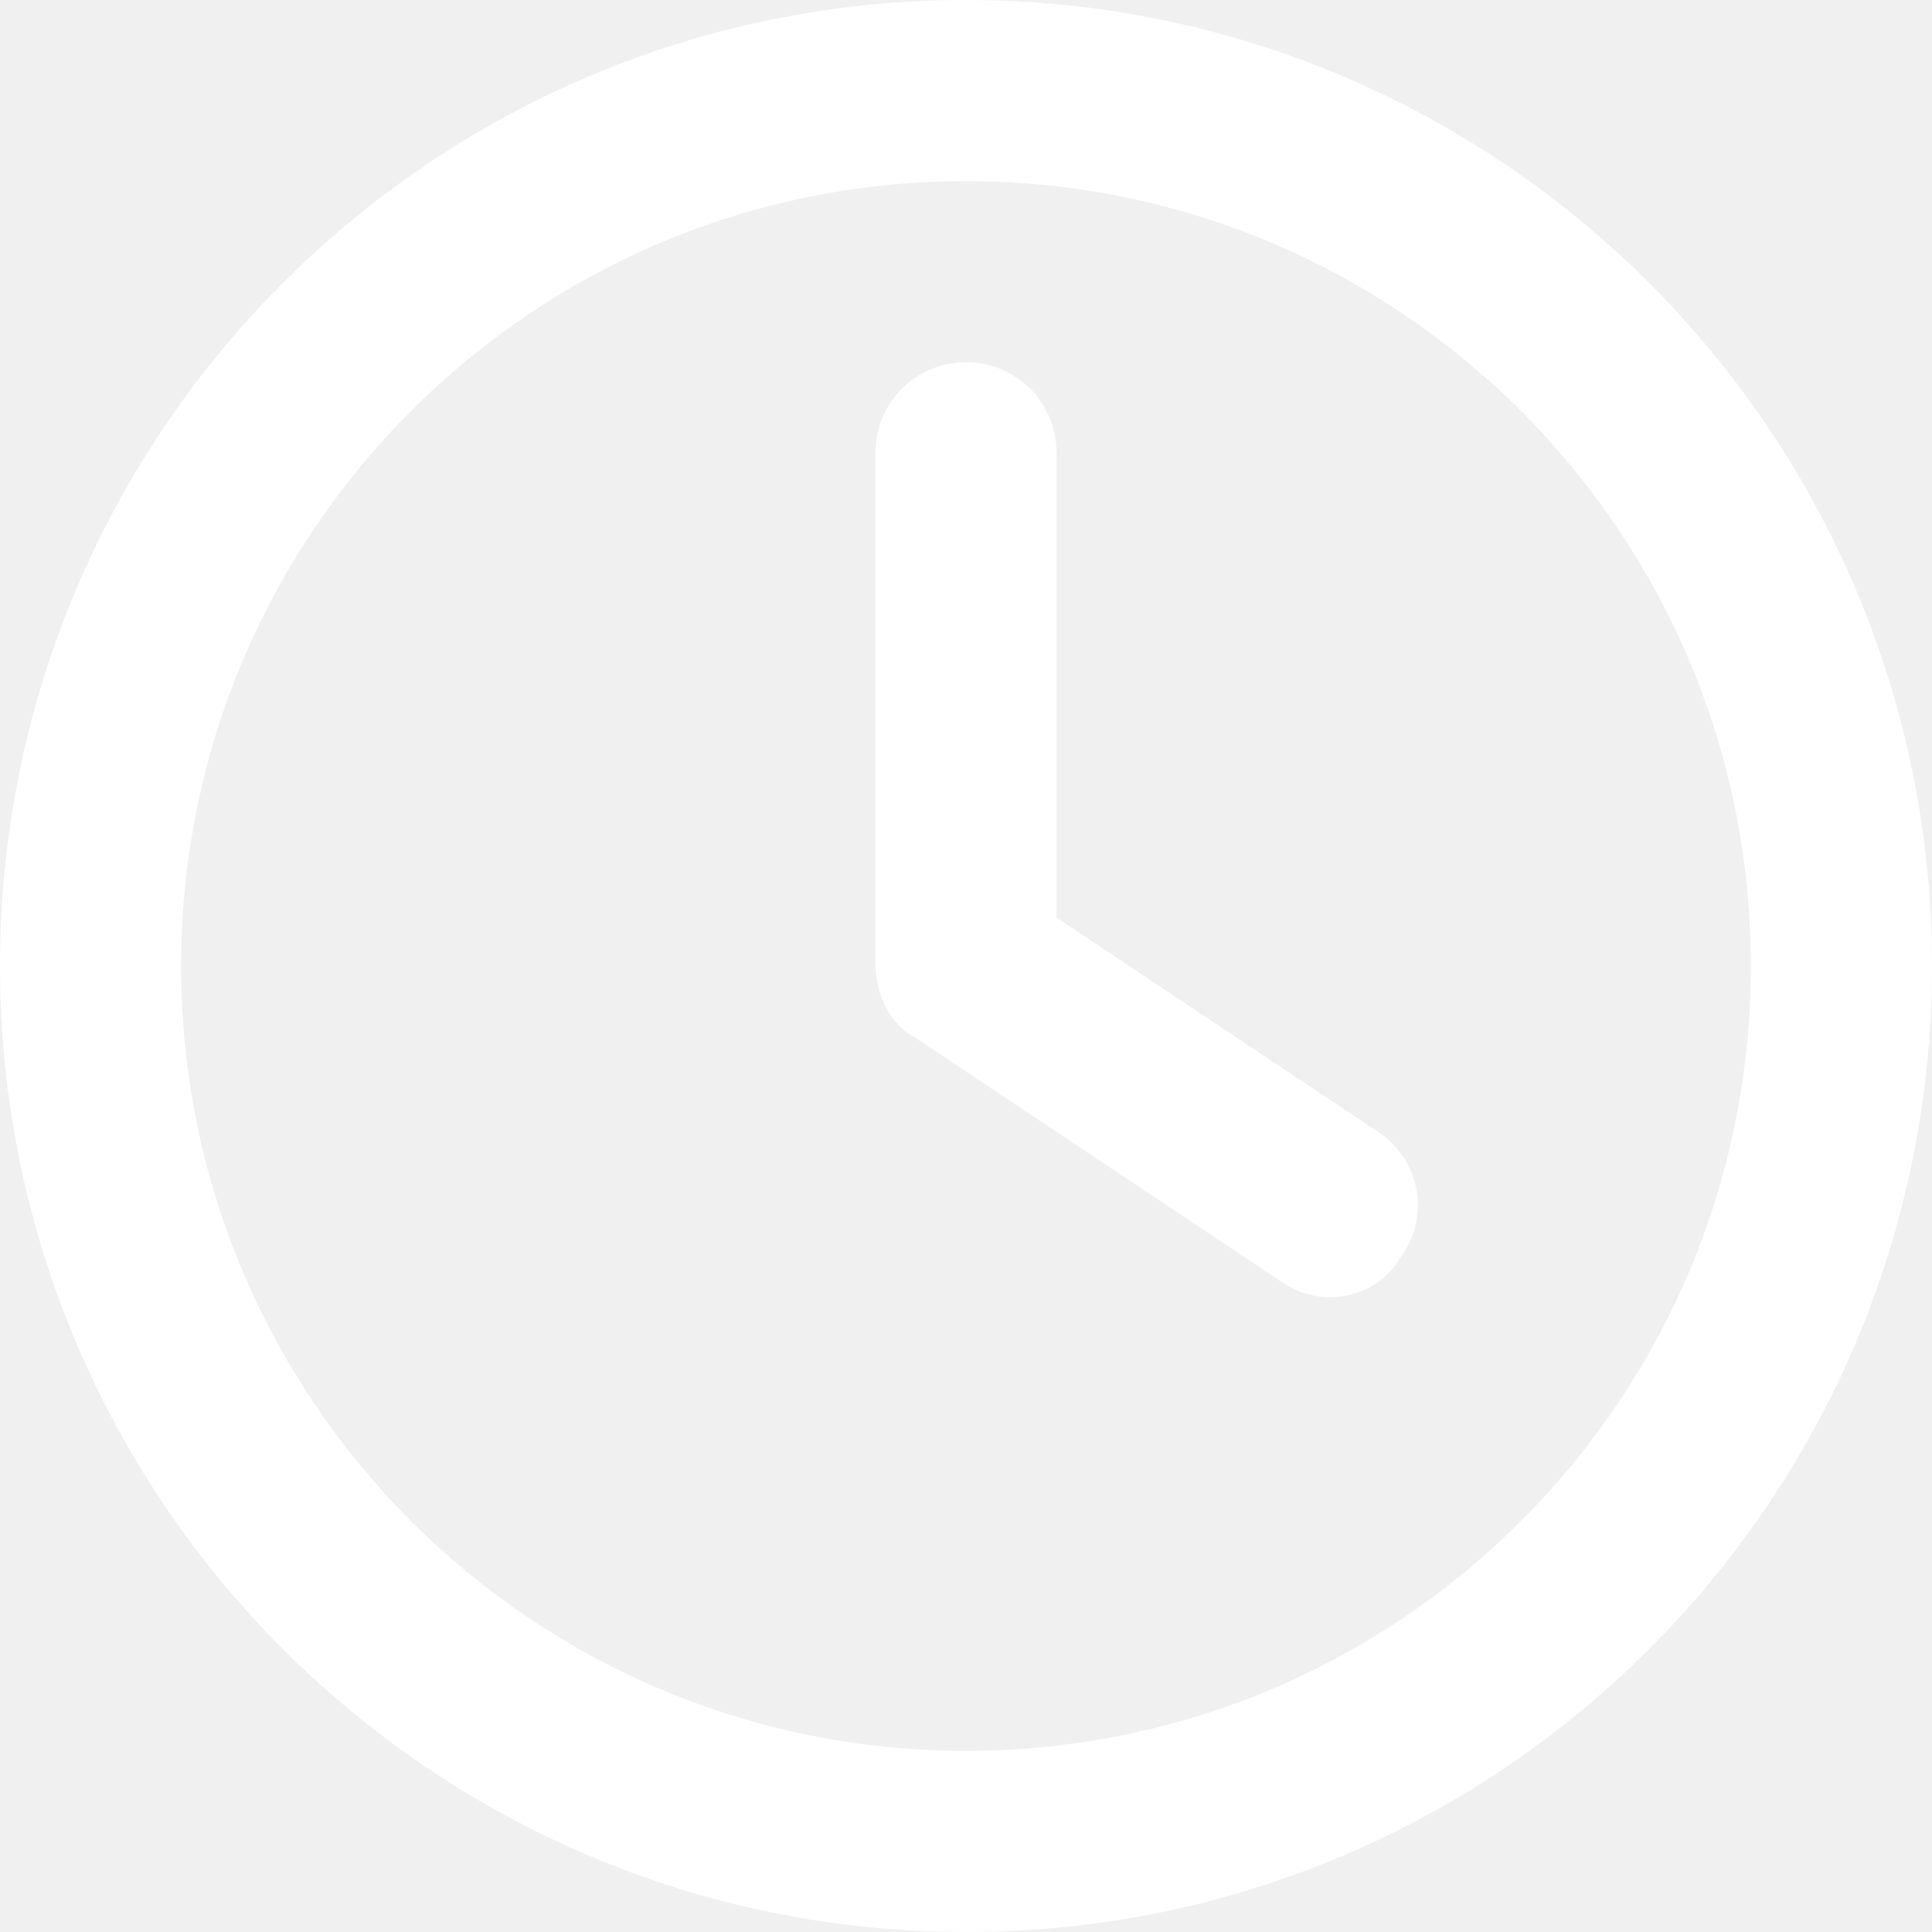
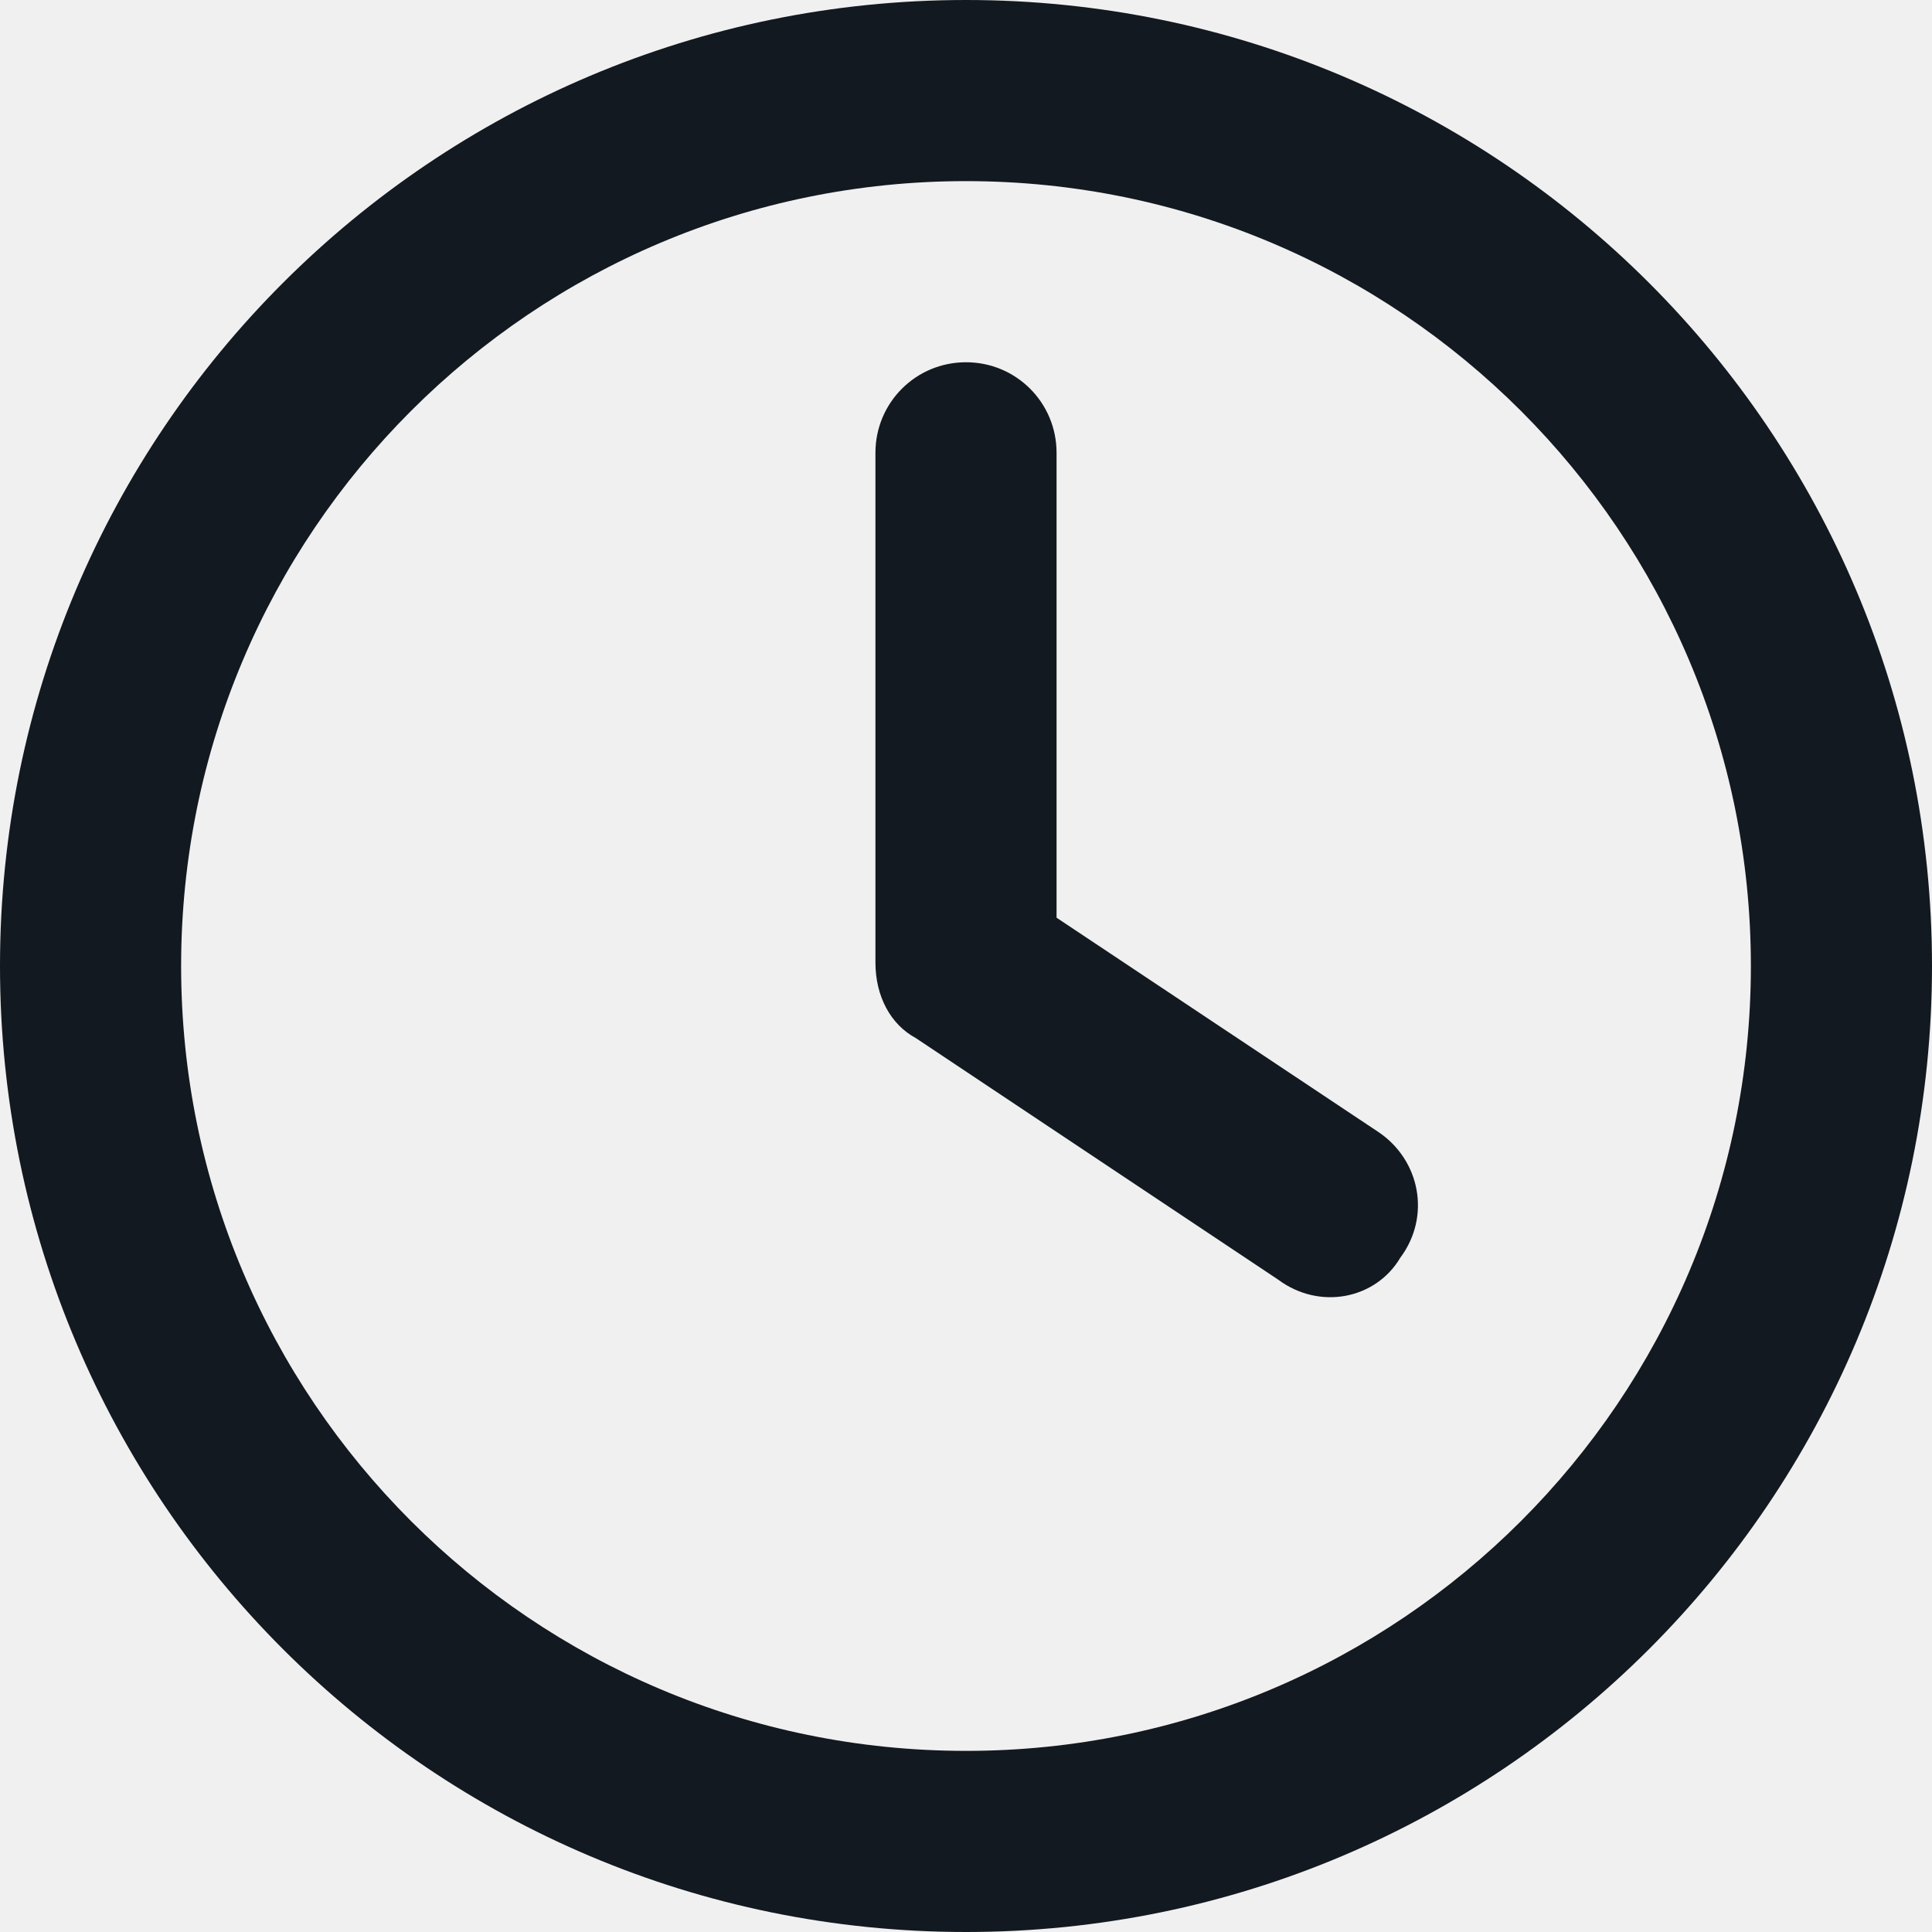
<svg xmlns="http://www.w3.org/2000/svg" viewBox="0 0 512 512">
-   <path fill="#FFF" d="M232 120C232 106.7 242.7 96 256 96C269.3 96 280 106.7 280 120V243.2L365.3 300C376.3 307.4 379.3 322.3 371.1 333.3C364.6 344.3 349.7 347.3 338.7 339.1L242.7 275.1C236 271.5 232 264 232 255.1L232 120zM256 0C397.4 0 512 114.6 512 256C512 397.4 397.4 512 256 512C114.6 512 0 397.4 0 256C0 114.6 114.6 0 256 0zM48 256C48 370.9 141.1 464 256 464C370.9 464 464 370.9 464 256C464 141.1 370.9 48 256 48C141.1 48 48 141.1 48 256z" />
+   <path fill="hsl(212, 27%, 10%)" d="M232 120C232 106.7 242.7 96 256 96C269.3 96 280 106.7 280 120V243.2L365.3 300C376.3 307.4 379.3 322.3 371.1 333.3C364.6 344.3 349.7 347.3 338.7 339.1L242.7 275.1C236 271.5 232 264 232 255.1L232 120zM256 0C397.4 0 512 114.6 512 256C512 397.4 397.4 512 256 512C114.6 512 0 397.4 0 256C0 114.6 114.6 0 256 0zM48 256C48 370.9 141.1 464 256 464C370.9 464 464 370.9 464 256C464 141.1 370.9 48 256 48C141.1 48 48 141.1 48 256z" />
</svg>
